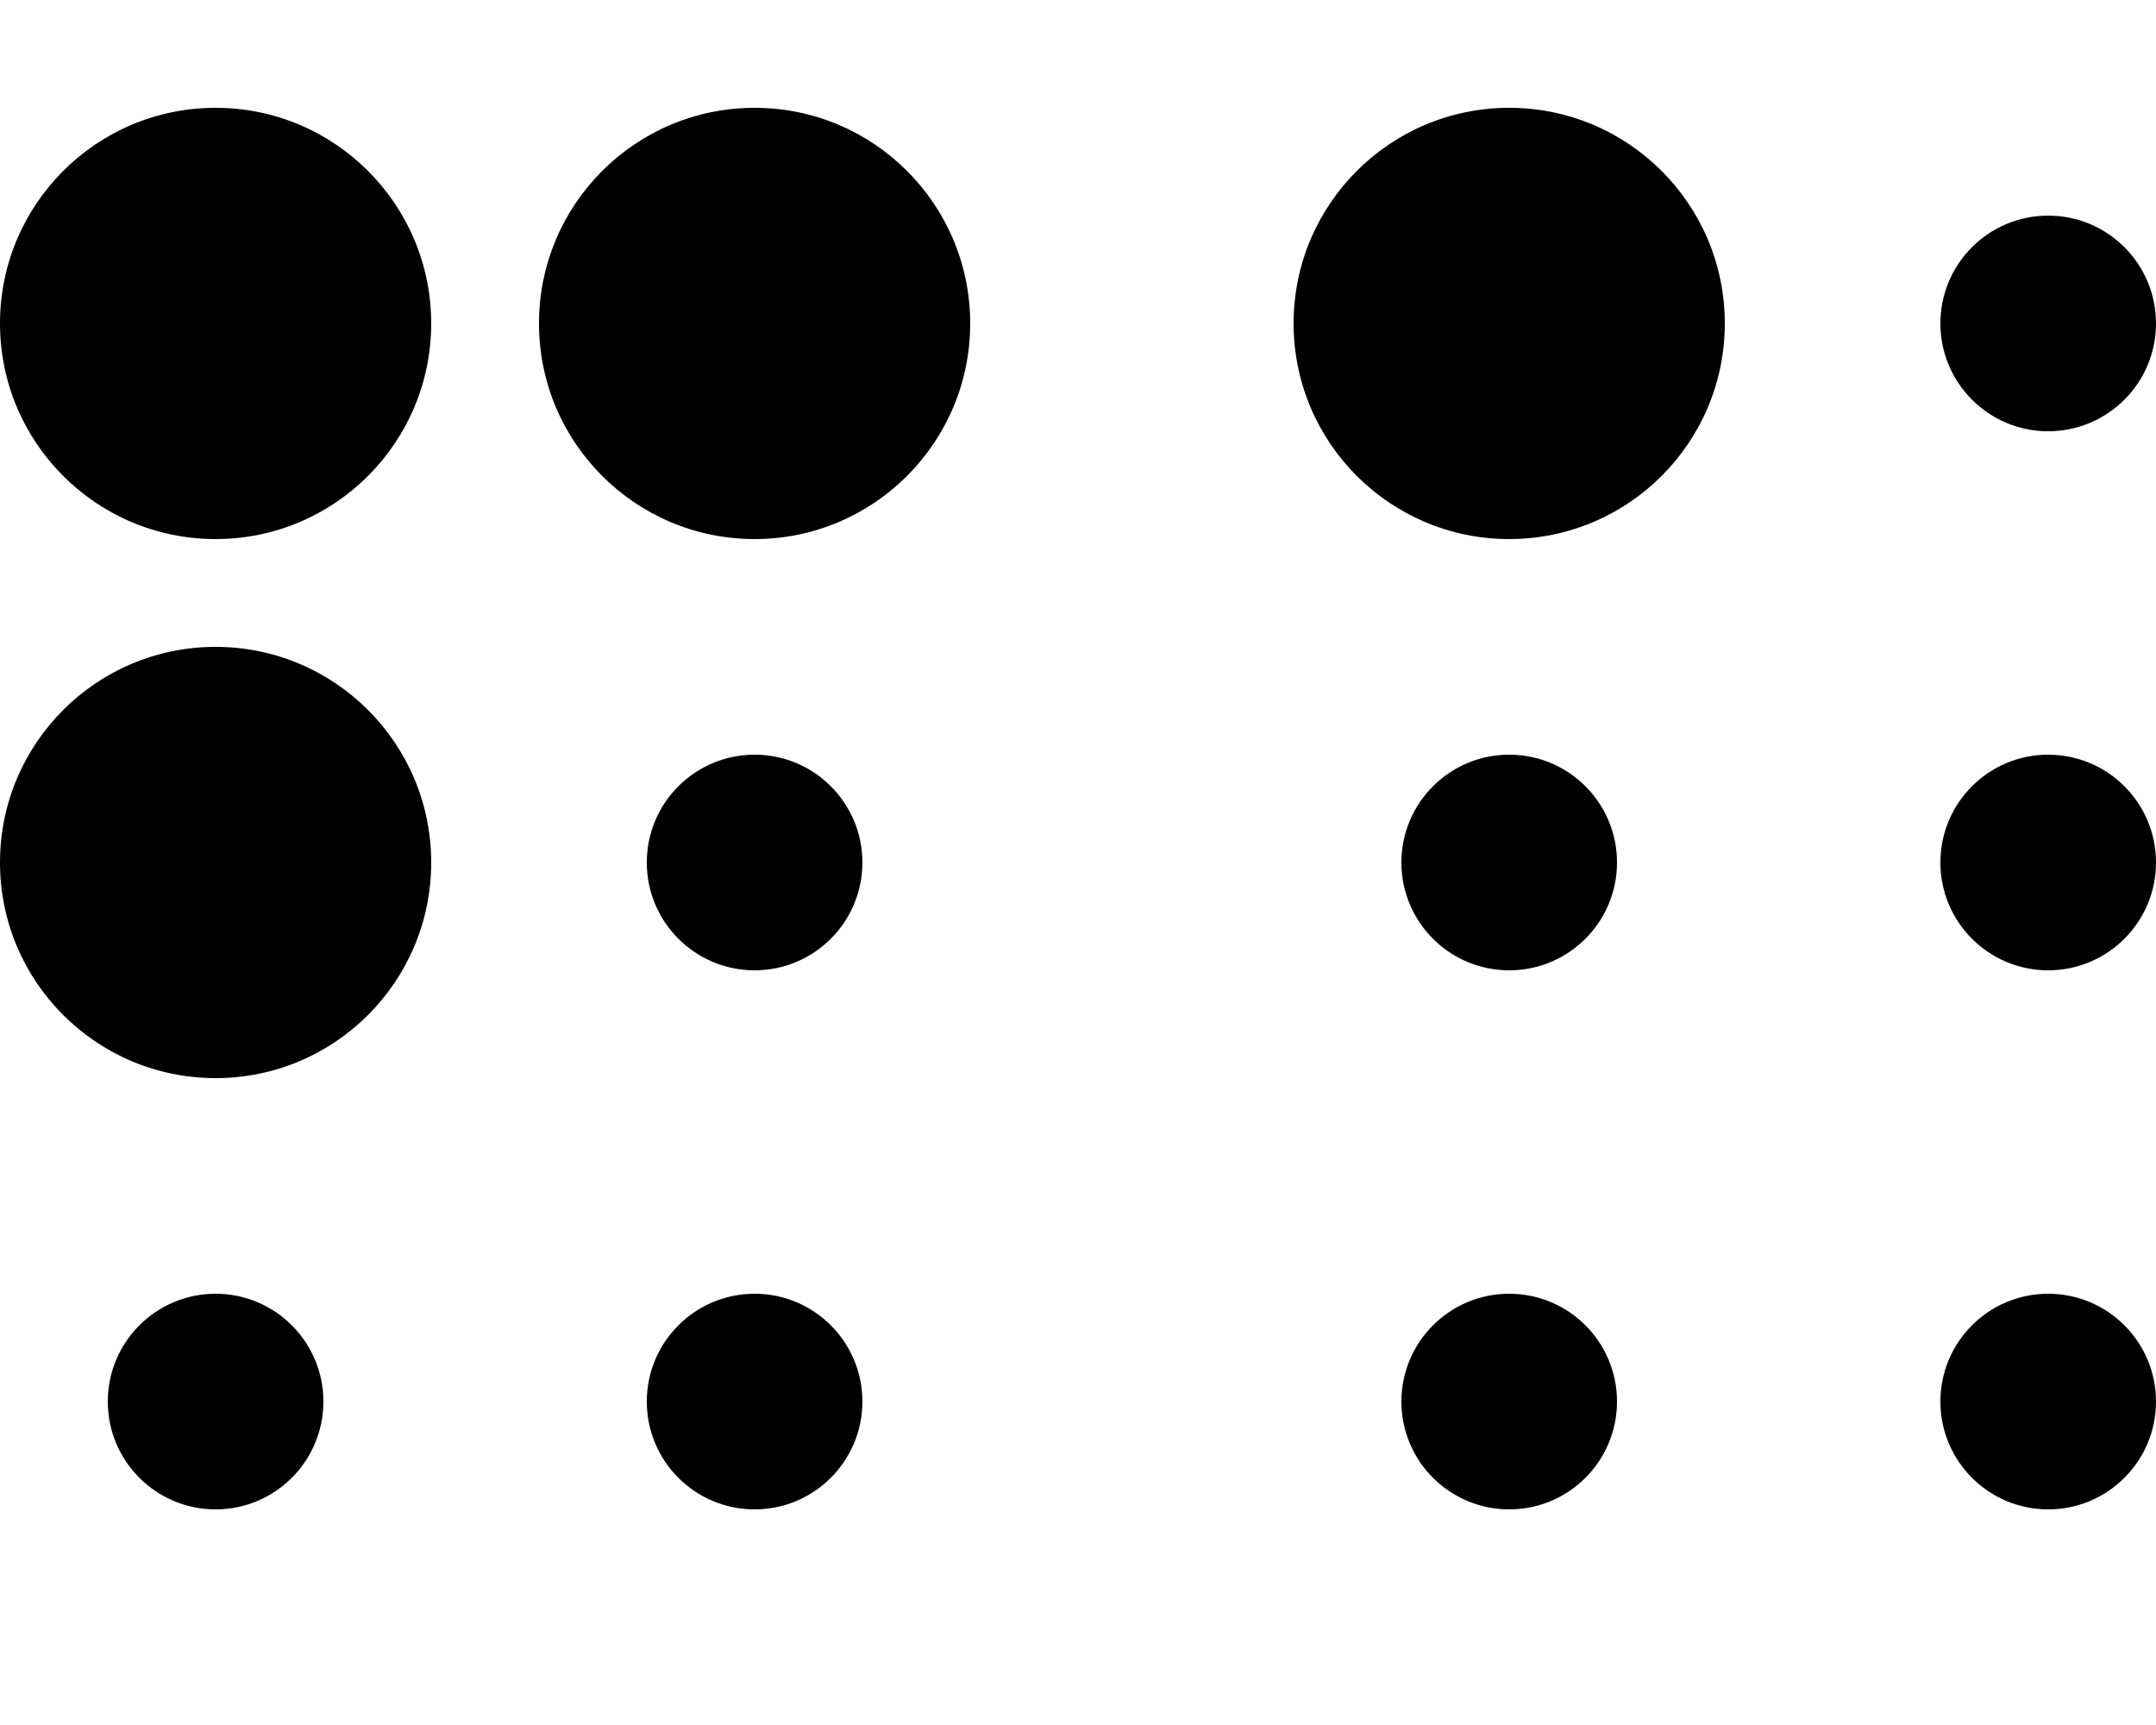
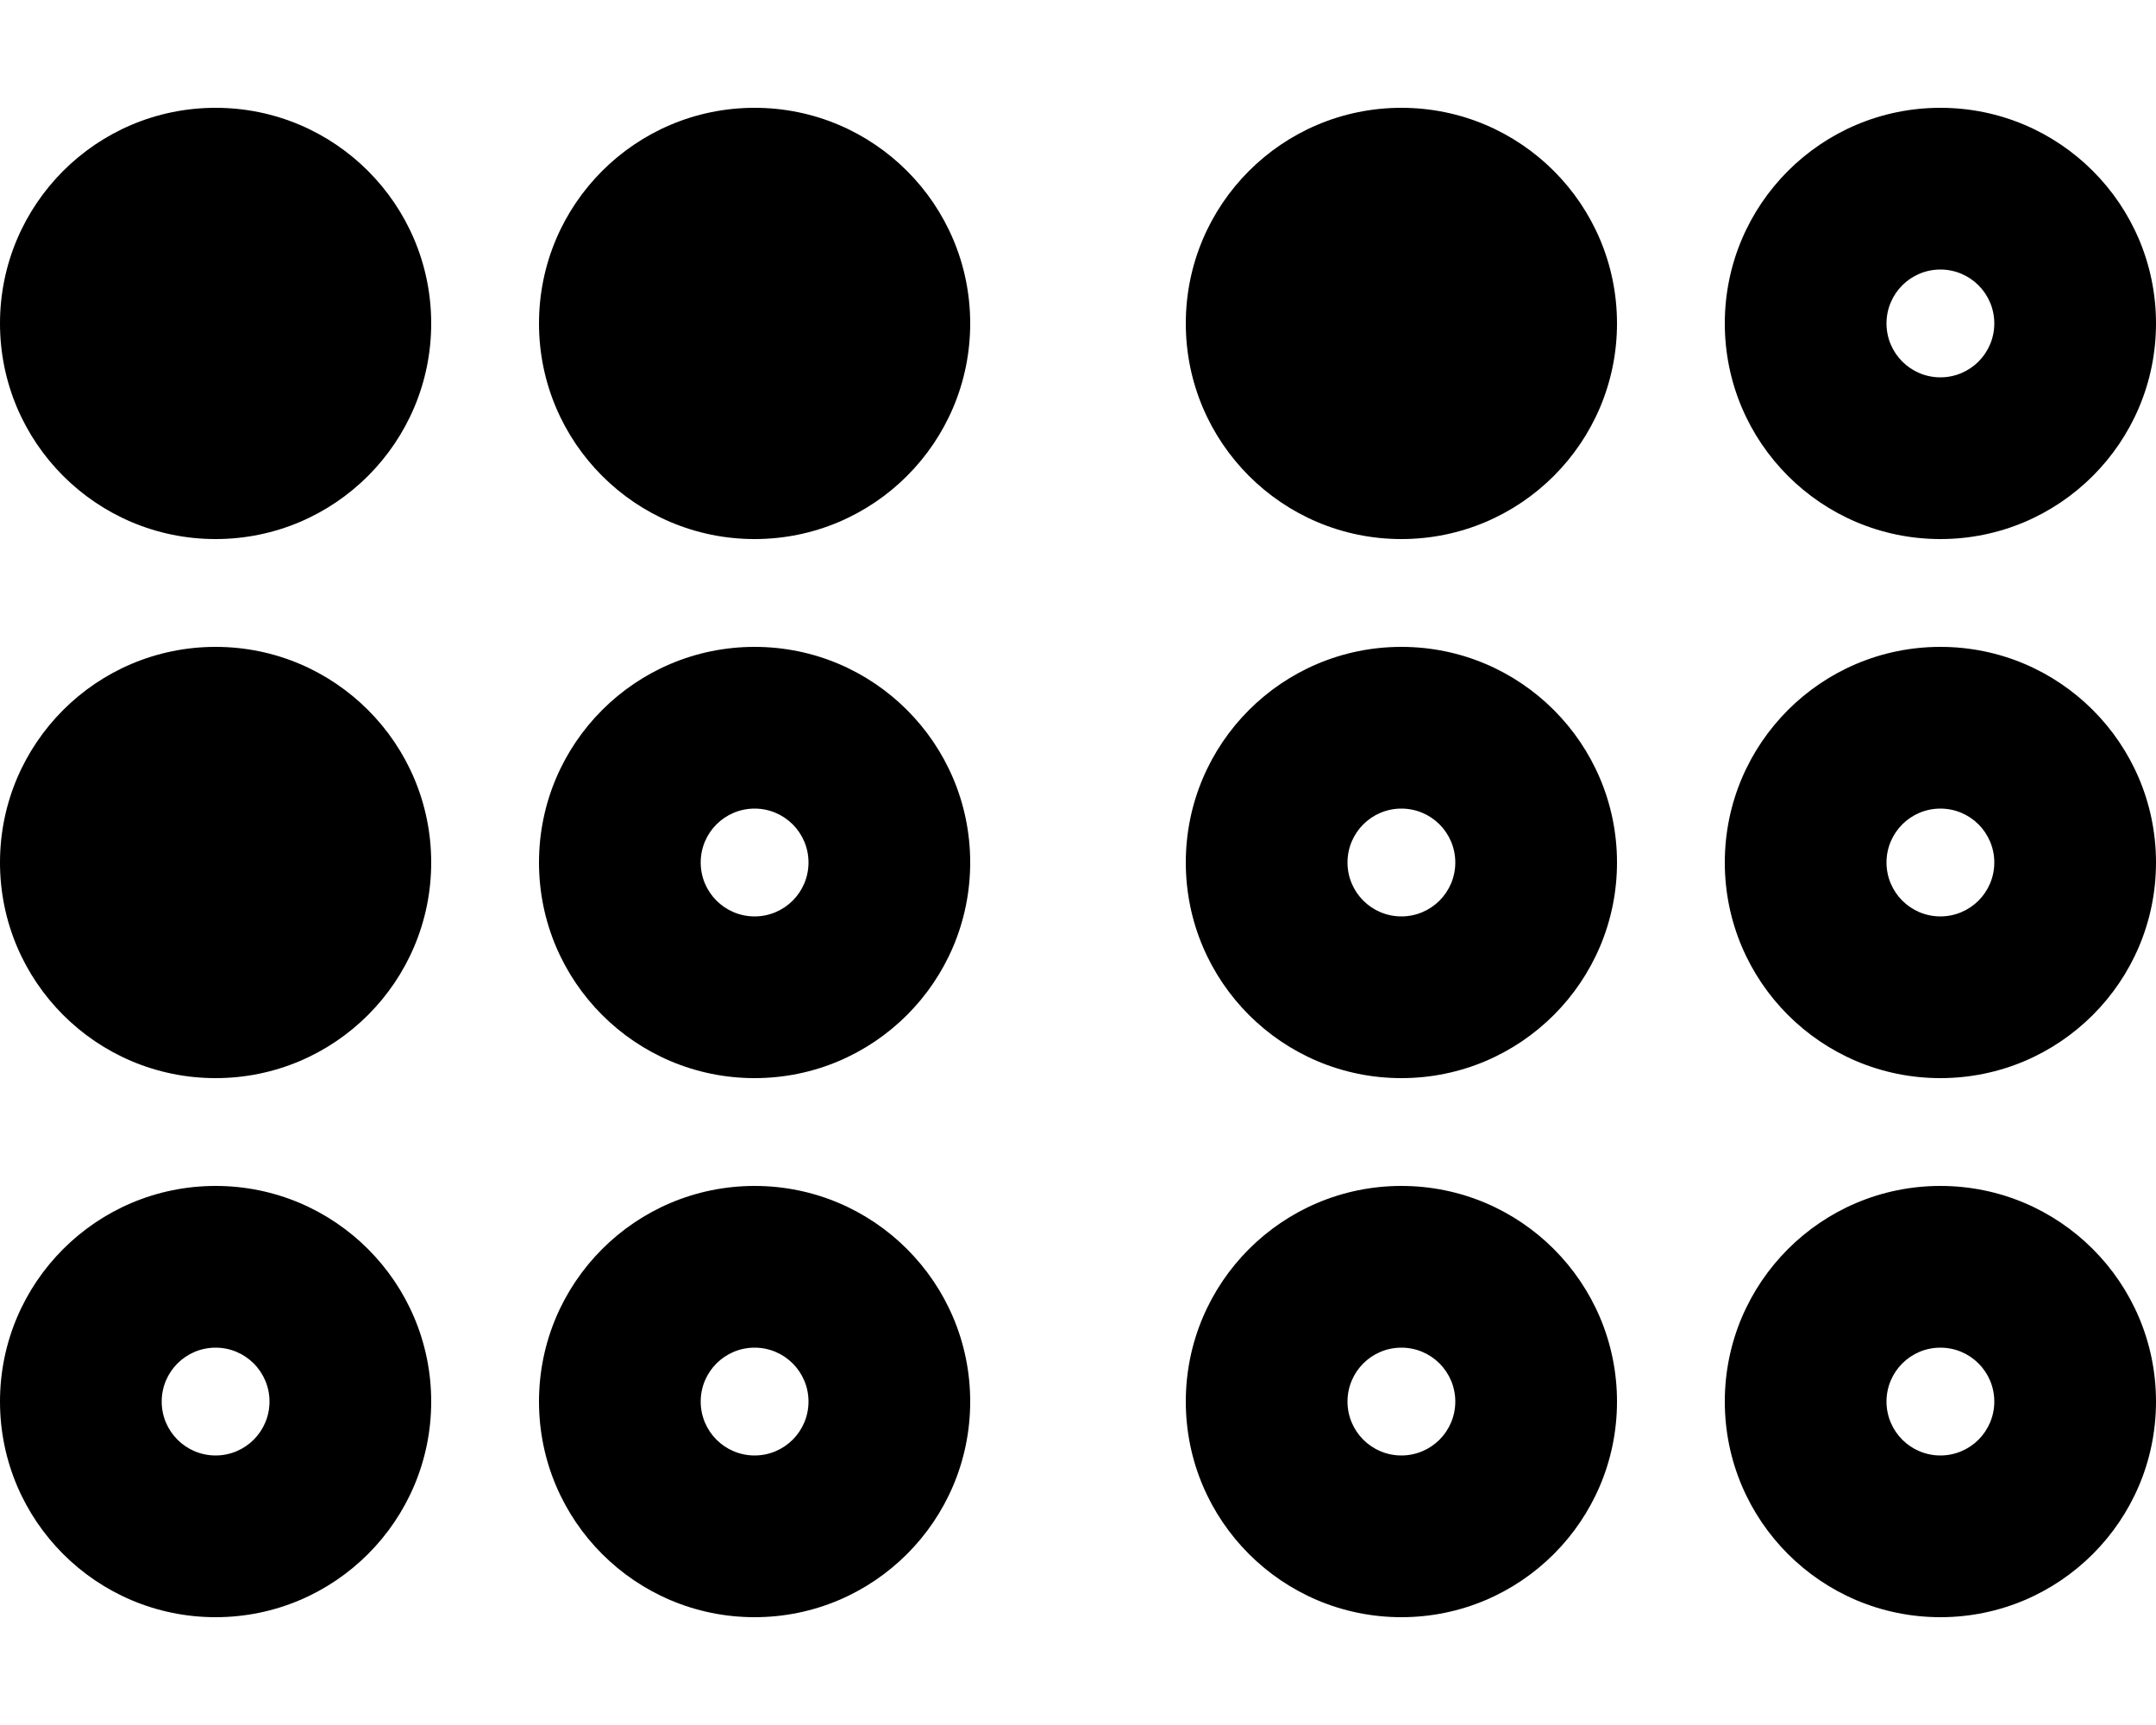
<svg xmlns="http://www.w3.org/2000/svg" viewBox="0 0 640 512">
-   <path d="M128 256c0 35.346-28.654 64-64 64S0 291.346 0 256s28.654-64 64-64 64 28.654 64 64zM64 384c-17.673 0-32 14.327-32 32s14.327 32 32 32 32-14.327 32-32-14.327-32-32-32zm0-352C28.654 32 0 60.654 0 96s28.654 64 64 64 64-28.654 64-64-28.654-64-64-64zm160 192c-17.673 0-32 14.327-32 32s14.327 32 32 32 32-14.327 32-32-14.327-32-32-32zm0 160c-17.673 0-32 14.327-32 32s14.327 32 32 32 32-14.327 32-32-14.327-32-32-32zm0-352c-35.346 0-64 28.654-64 64s28.654 64 64 64 64-28.654 64-64-28.654-64-64-64zm224 192c-17.673 0-32 14.327-32 32s14.327 32 32 32 32-14.327 32-32-14.327-32-32-32zm0 160c-17.673 0-32 14.327-32 32s14.327 32 32 32 32-14.327 32-32-14.327-32-32-32zm0-352c-35.346 0-64 28.654-64 64s28.654 64 64 64 64-28.654 64-64-28.654-64-64-64zm160 192c-17.673 0-32 14.327-32 32s14.327 32 32 32 32-14.327 32-32-14.327-32-32-32zm0 160c-17.673 0-32 14.327-32 32s14.327 32 32 32 32-14.327 32-32-14.327-32-32-32zm0-320c-17.673 0-32 14.327-32 32s14.327 32 32 32 32-14.327 32-32-14.327-32-32-32z" />
+   <path d="M0 96a64 64 0 1 1 128 0A64 64 0 1 1 0 96zM224 272a16 16 0 1 0 0-32 16 16 0 1 0 0 32zm0-80a64 64 0 1 1 0 128 64 64 0 1 1 0-128zM80 416a16 16 0 1 0 -32 0 16 16 0 1 0 32 0zM0 416a64 64 0 1 1 128 0A64 64 0 1 1 0 416zm240 0a16 16 0 1 0 -32 0 16 16 0 1 0 32 0zm-80 0a64 64 0 1 1 128 0 64 64 0 1 1 -128 0zM64 192a64 64 0 1 1 0 128 64 64 0 1 1 0-128zM224 32a64 64 0 1 1 0 128 64 64 0 1 1 0-128zM352 96a64 64 0 1 1 128 0A64 64 0 1 1 352 96zm240 0a16 16 0 1 0 -32 0 16 16 0 1 0 32 0zm-80 0a64 64 0 1 1 128 0A64 64 0 1 1 512 96zm64 176a16 16 0 1 0 0-32 16 16 0 1 0 0 32zm0-80a64 64 0 1 1 0 128 64 64 0 1 1 0-128zm16 224a16 16 0 1 0 -32 0 16 16 0 1 0 32 0zm-80 0a64 64 0 1 1 128 0 64 64 0 1 1 -128 0zM416 272a16 16 0 1 0 0-32 16 16 0 1 0 0 32zm0-80a64 64 0 1 1 0 128 64 64 0 1 1 0-128zm16 224a16 16 0 1 0 -32 0 16 16 0 1 0 32 0zm-80 0a64 64 0 1 1 128 0 64 64 0 1 1 -128 0z" />
</svg>
